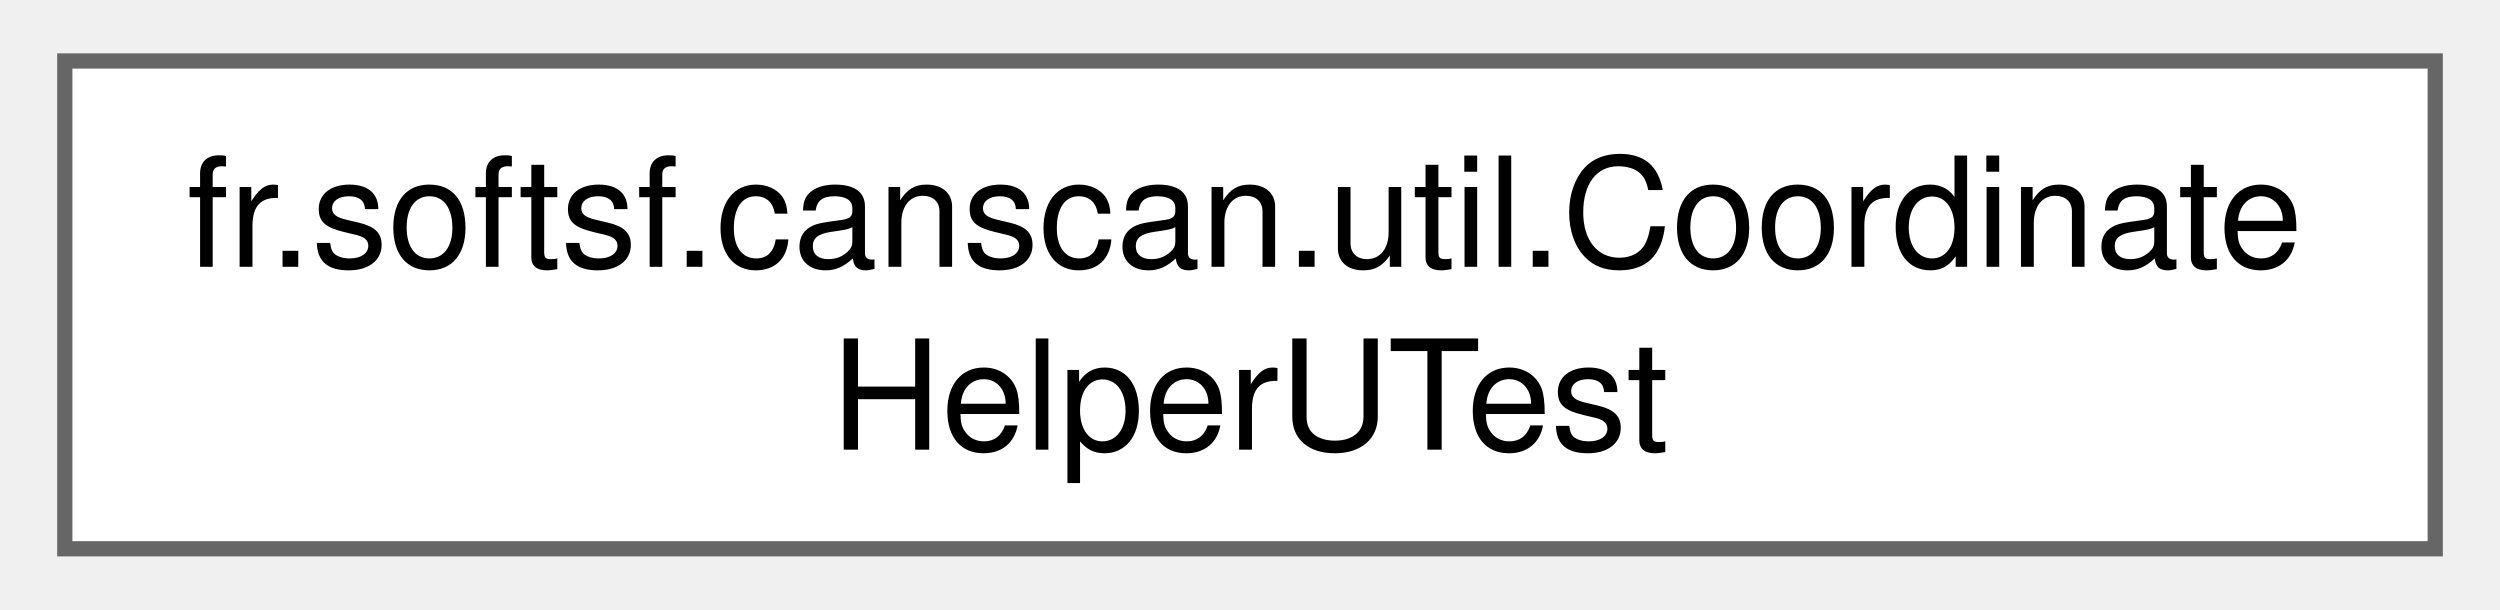
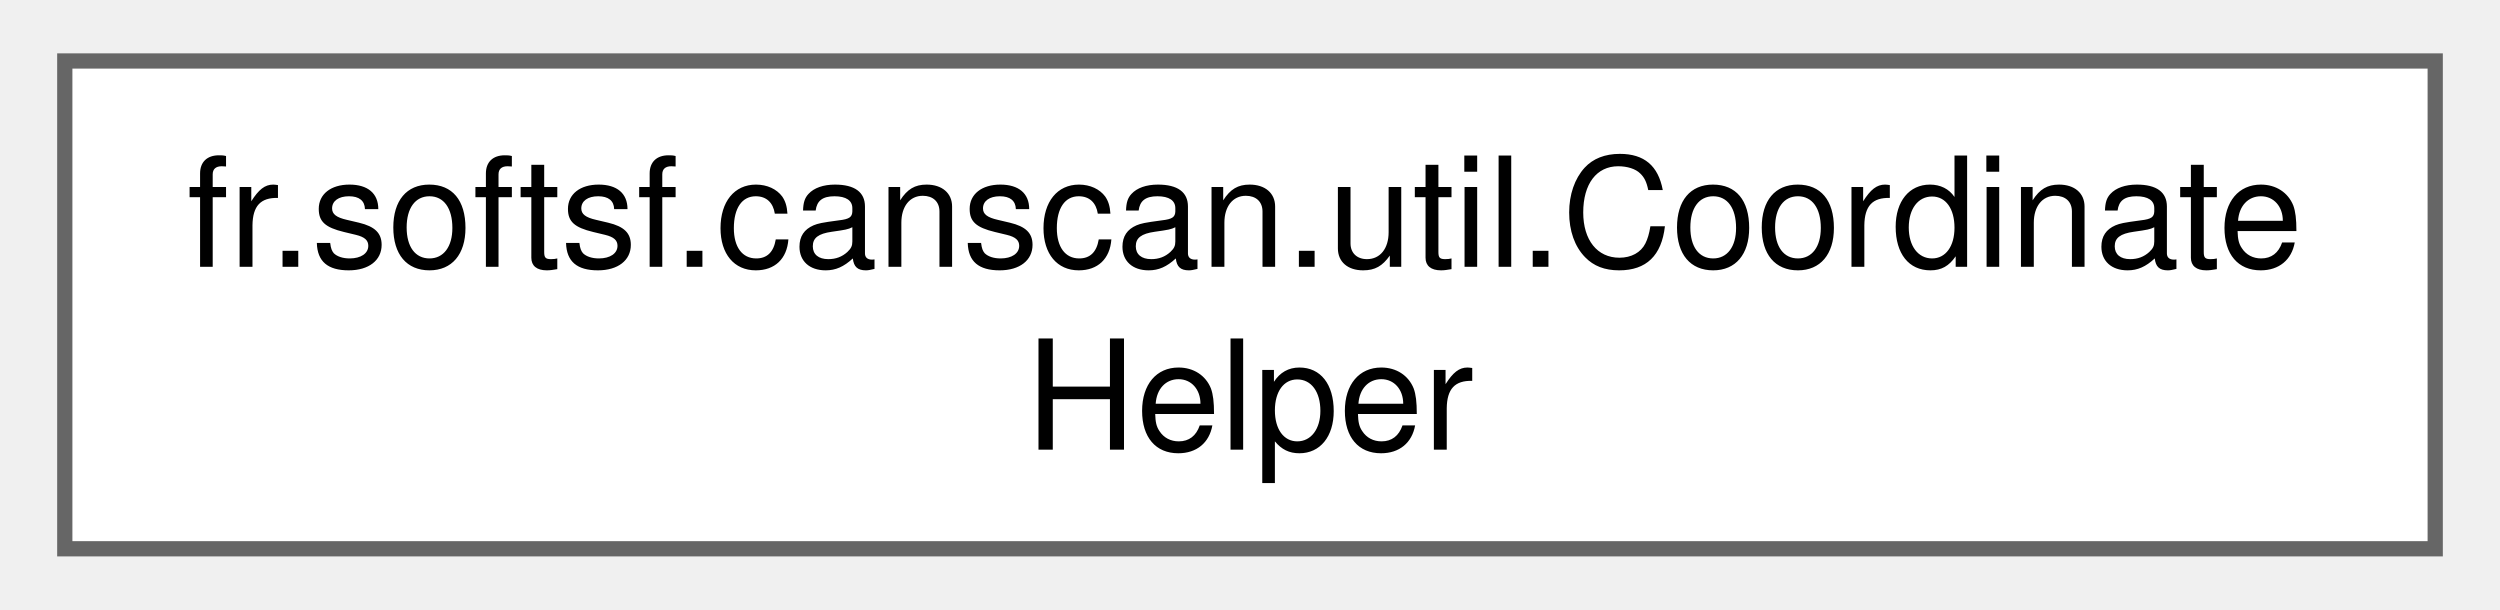
<svg xmlns="http://www.w3.org/2000/svg" xmlns:xlink="http://www.w3.org/1999/xlink" width="164pt" height="40pt" viewBox="0.00 0.00 163.50 40.00">
  <g id="graph0" class="graph" transform="scale(1 1) rotate(0) translate(4 36)">
    <g id="Node000000" class="node">
      <g id="a_Node000000">
-         <a xlink:href="classfr_1_1softsf_1_1canscan_1_1util_1_1_coordinate_helper_u_test.html" target="_top" xlink:title="Suite de tests unitaires pour la validation et le formatage des coordonnées géographiques.">
+         <a xlink:href="enumfr_1_1softsf_1_1canscan_1_1util_1_1_coordinate_helper.html" target="_top" xlink:title="Validating and formatting geographic coordinates.">
          <polygon fill="white" stroke="#666666" points="155.5,-32 0,-32 0,0 155.5,0 155.5,-32" />
          <text text-anchor="start" x="8" y="-18.5" font-family="Helvetica,sans-Serif" font-size="10.00">fr.softsf.canscan.util.Coordinate</text>
-           <text text-anchor="middle" x="77.75" y="-6.5" font-family="Helvetica,sans-Serif" font-size="10.00">HelperUTest</text>
+           <text text-anchor="middle" x="77.75" y="-6.5" font-family="Helvetica,sans-Serif" font-size="10.00">Helper</text>
        </a>
      </g>
    </g>
  </g>
</svg>
